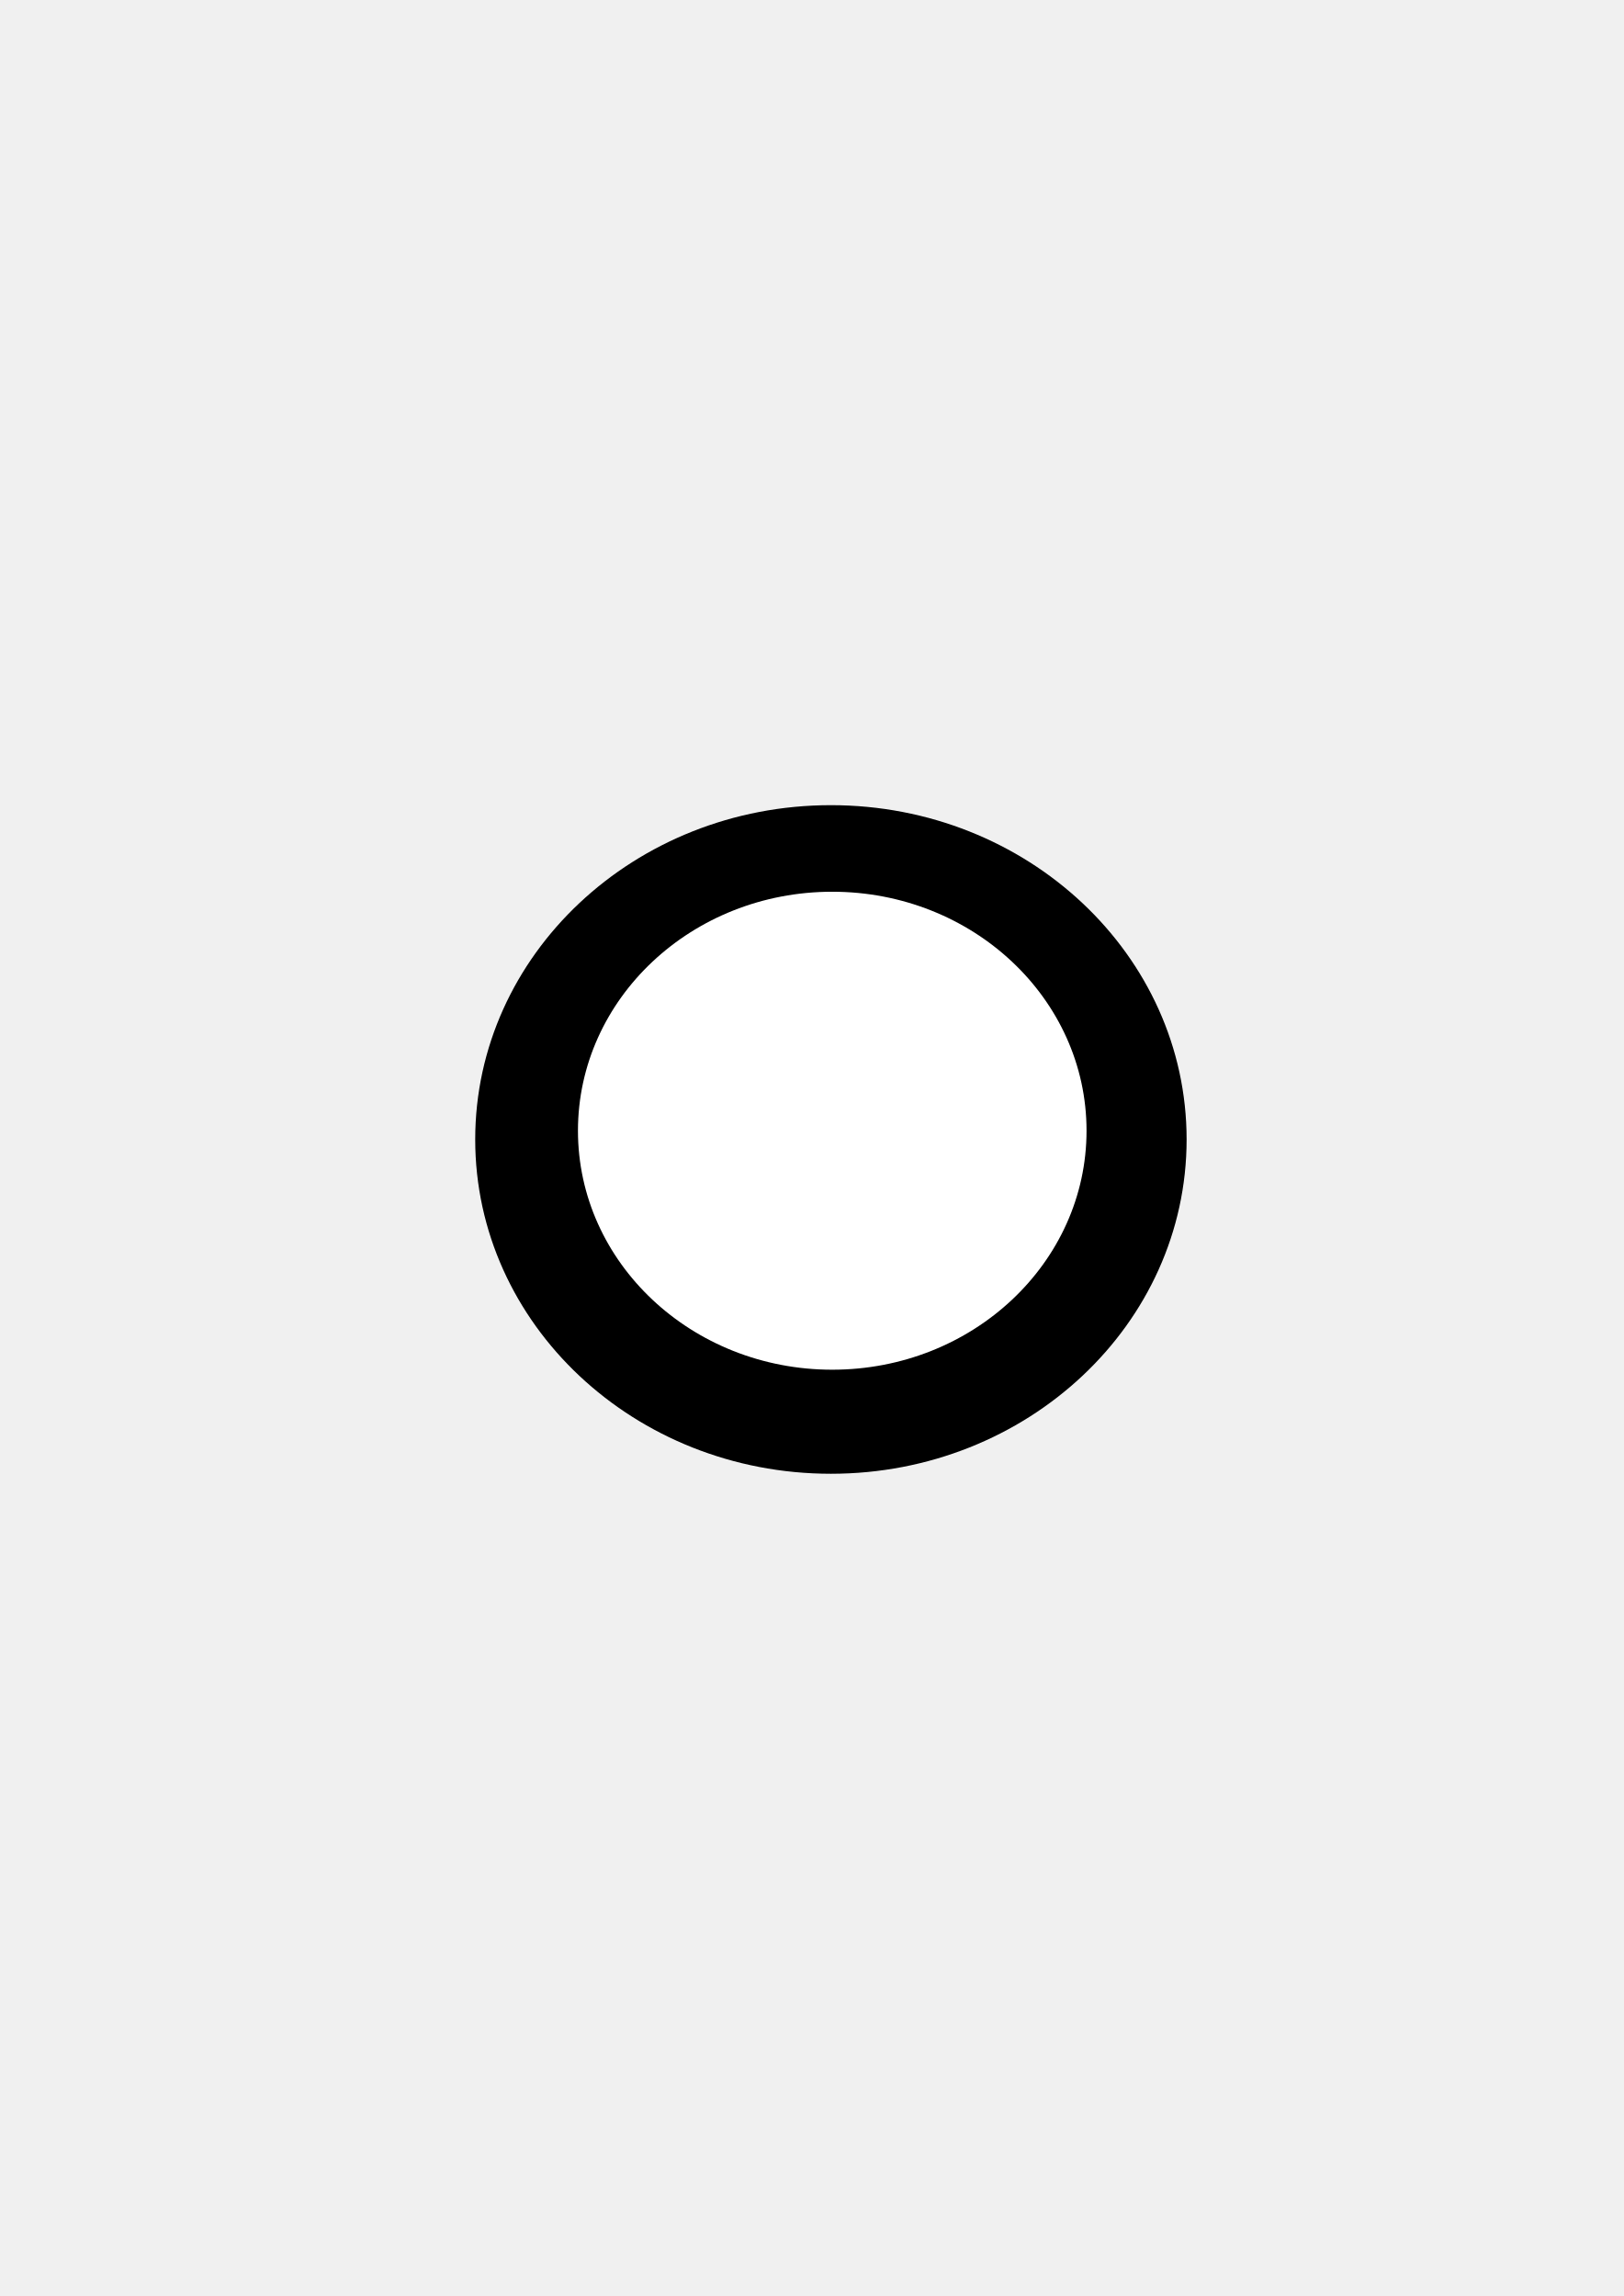
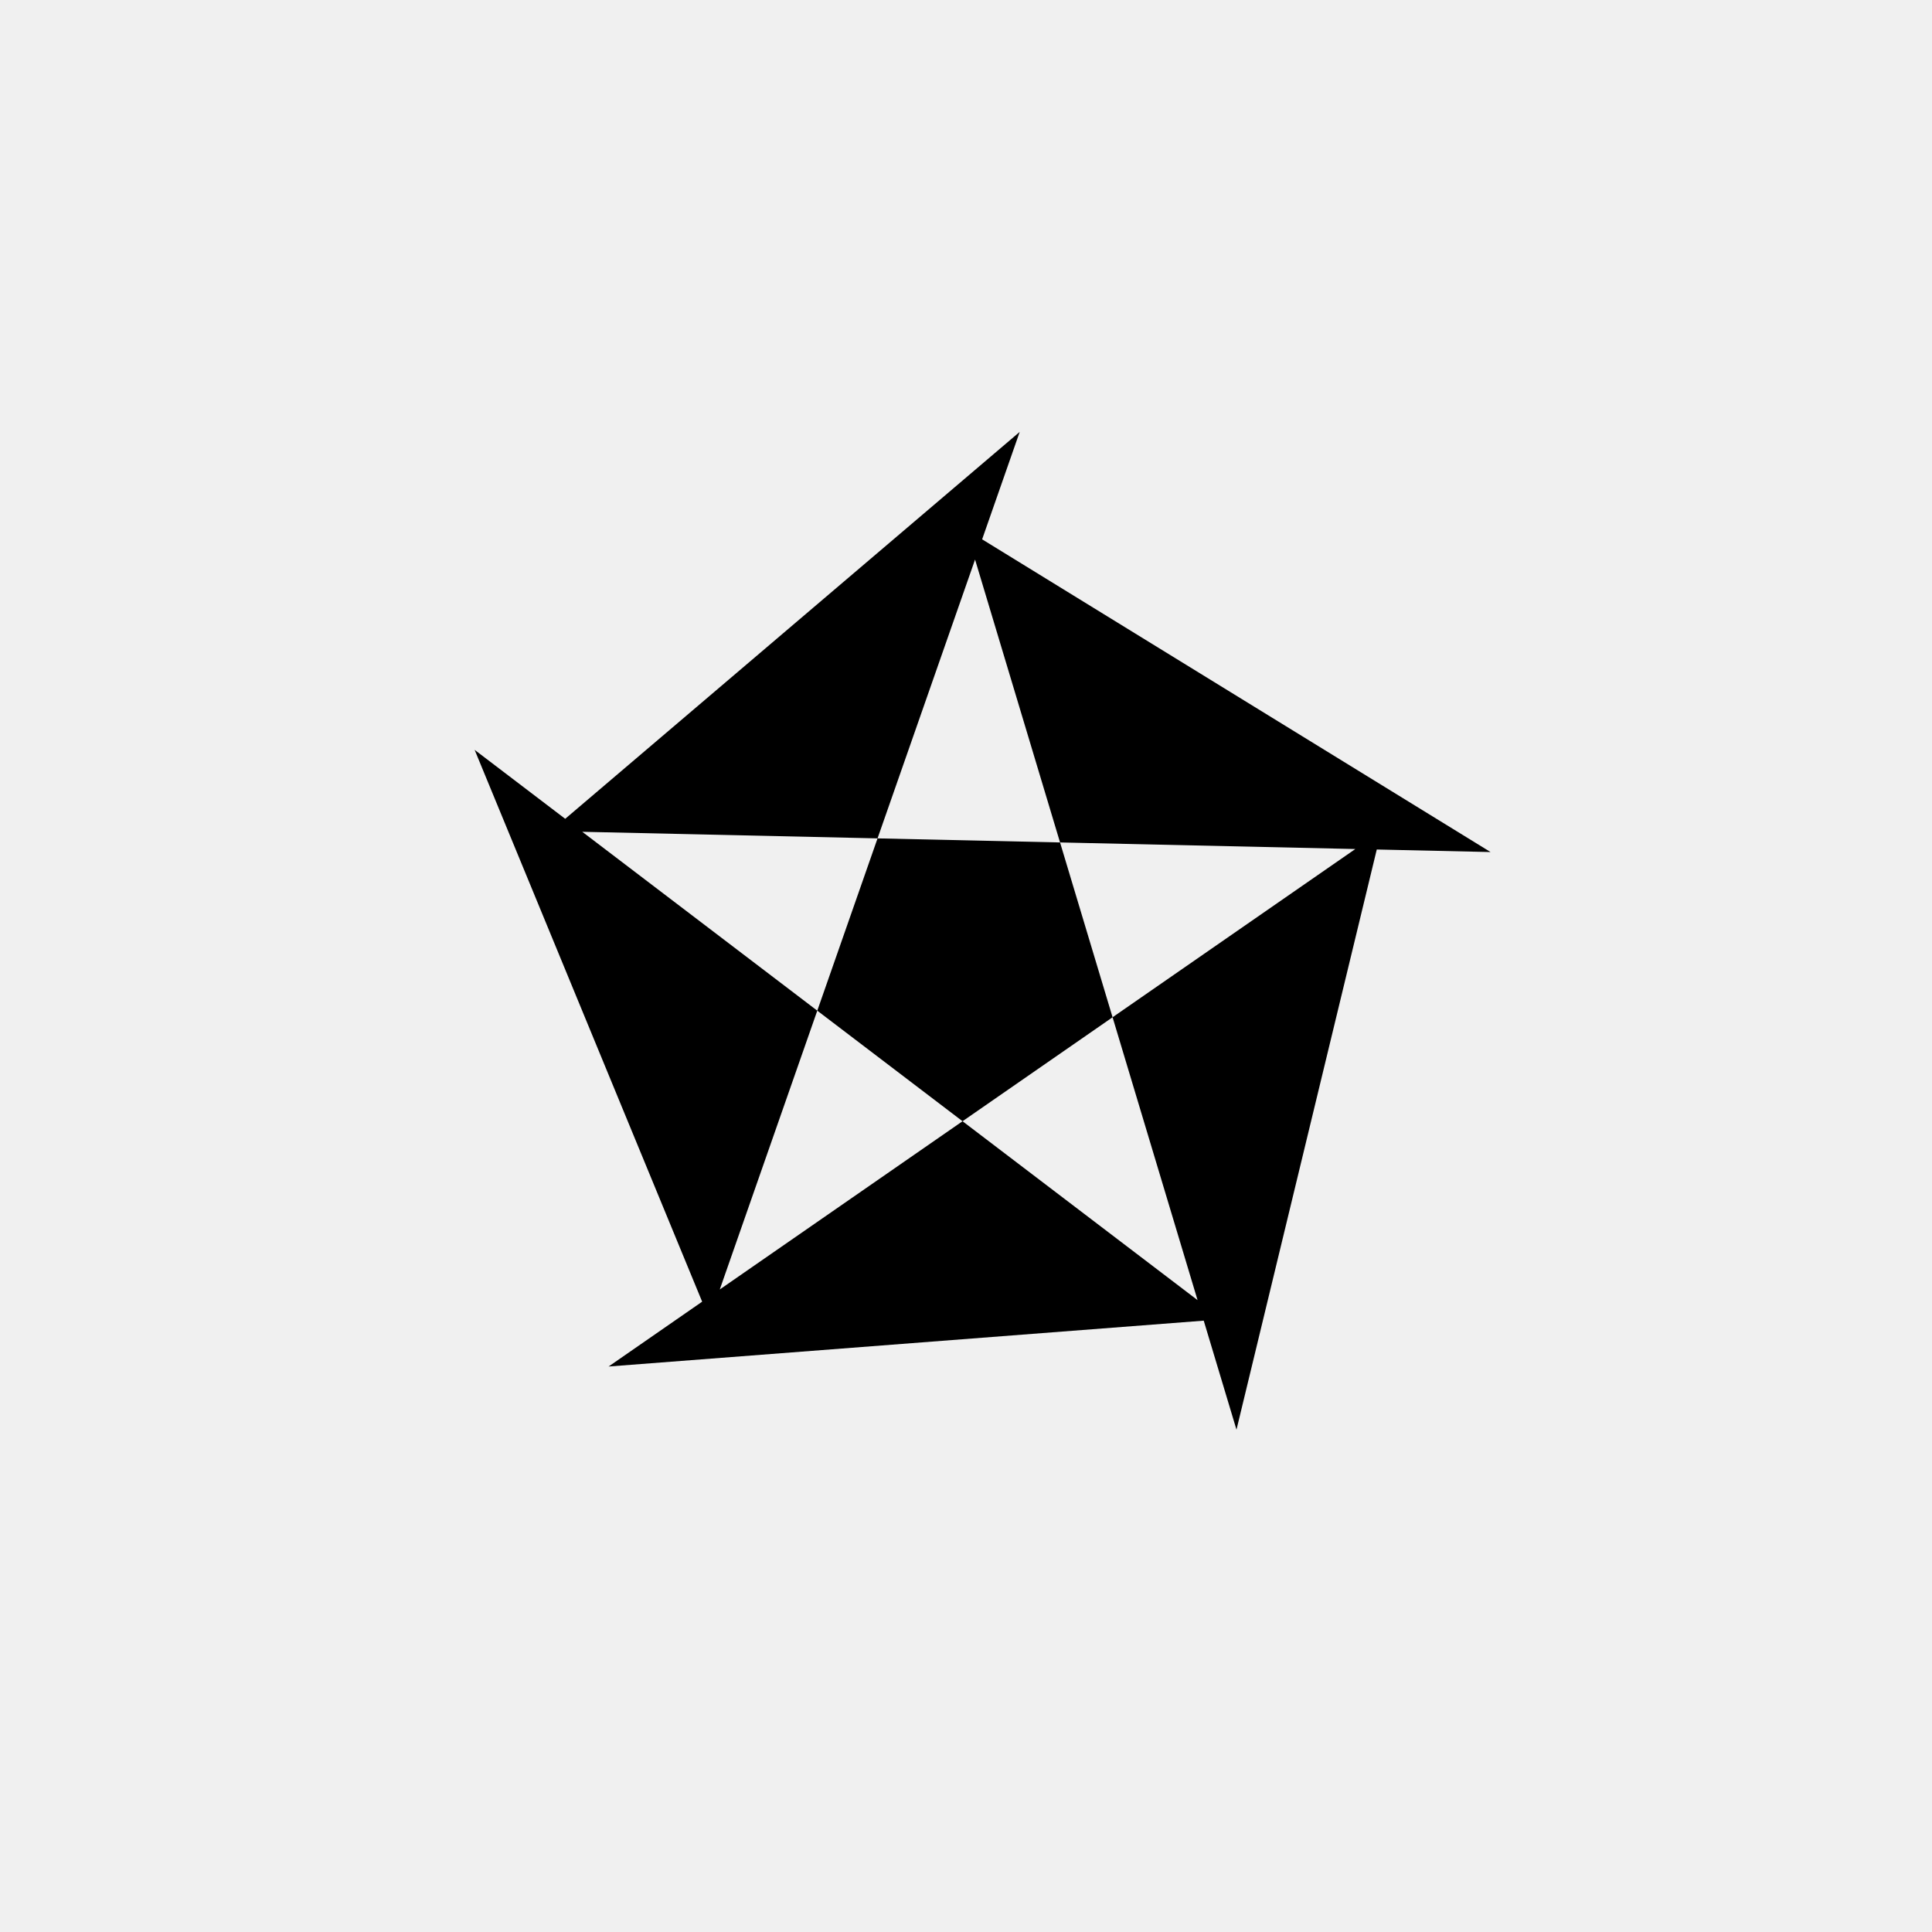
- <svg xmlns="http://www.w3.org/2000/svg" width="210mm" height="297mm" viewBox="0 0 210 297" version="1.1" id="svg1">
+ <svg xmlns="http://www.w3.org/2000/svg" width="500" height="500" viewBox="0 0 132.292 132.292" version="1.1" id="svg1">
  <defs id="defs1" />
  <g id="layer1">
-     <ellipse style="fill:#000000;stroke-width:0.265" id="path2" cx="107.465" cy="147.396" rx="46.004" ry="43.243" />
-     <ellipse style="fill:#ffffff;fill-opacity:1;stroke-width:0.189" id="path2-8" cx="107.638" cy="146.265" rx="32.888" ry="30.914" />
+     <path style="fill:#000000;stroke-width:0.265" id="path1" d="M 66.146,36.251 84.667,97.896 94.578,56.908 41.673,93.571 83.718,90.331 32.5,51.346 48.574,90.331 69.824,29.573 37.714,56.908 102.065,58.343 Z" />
  </g>
</svg>
